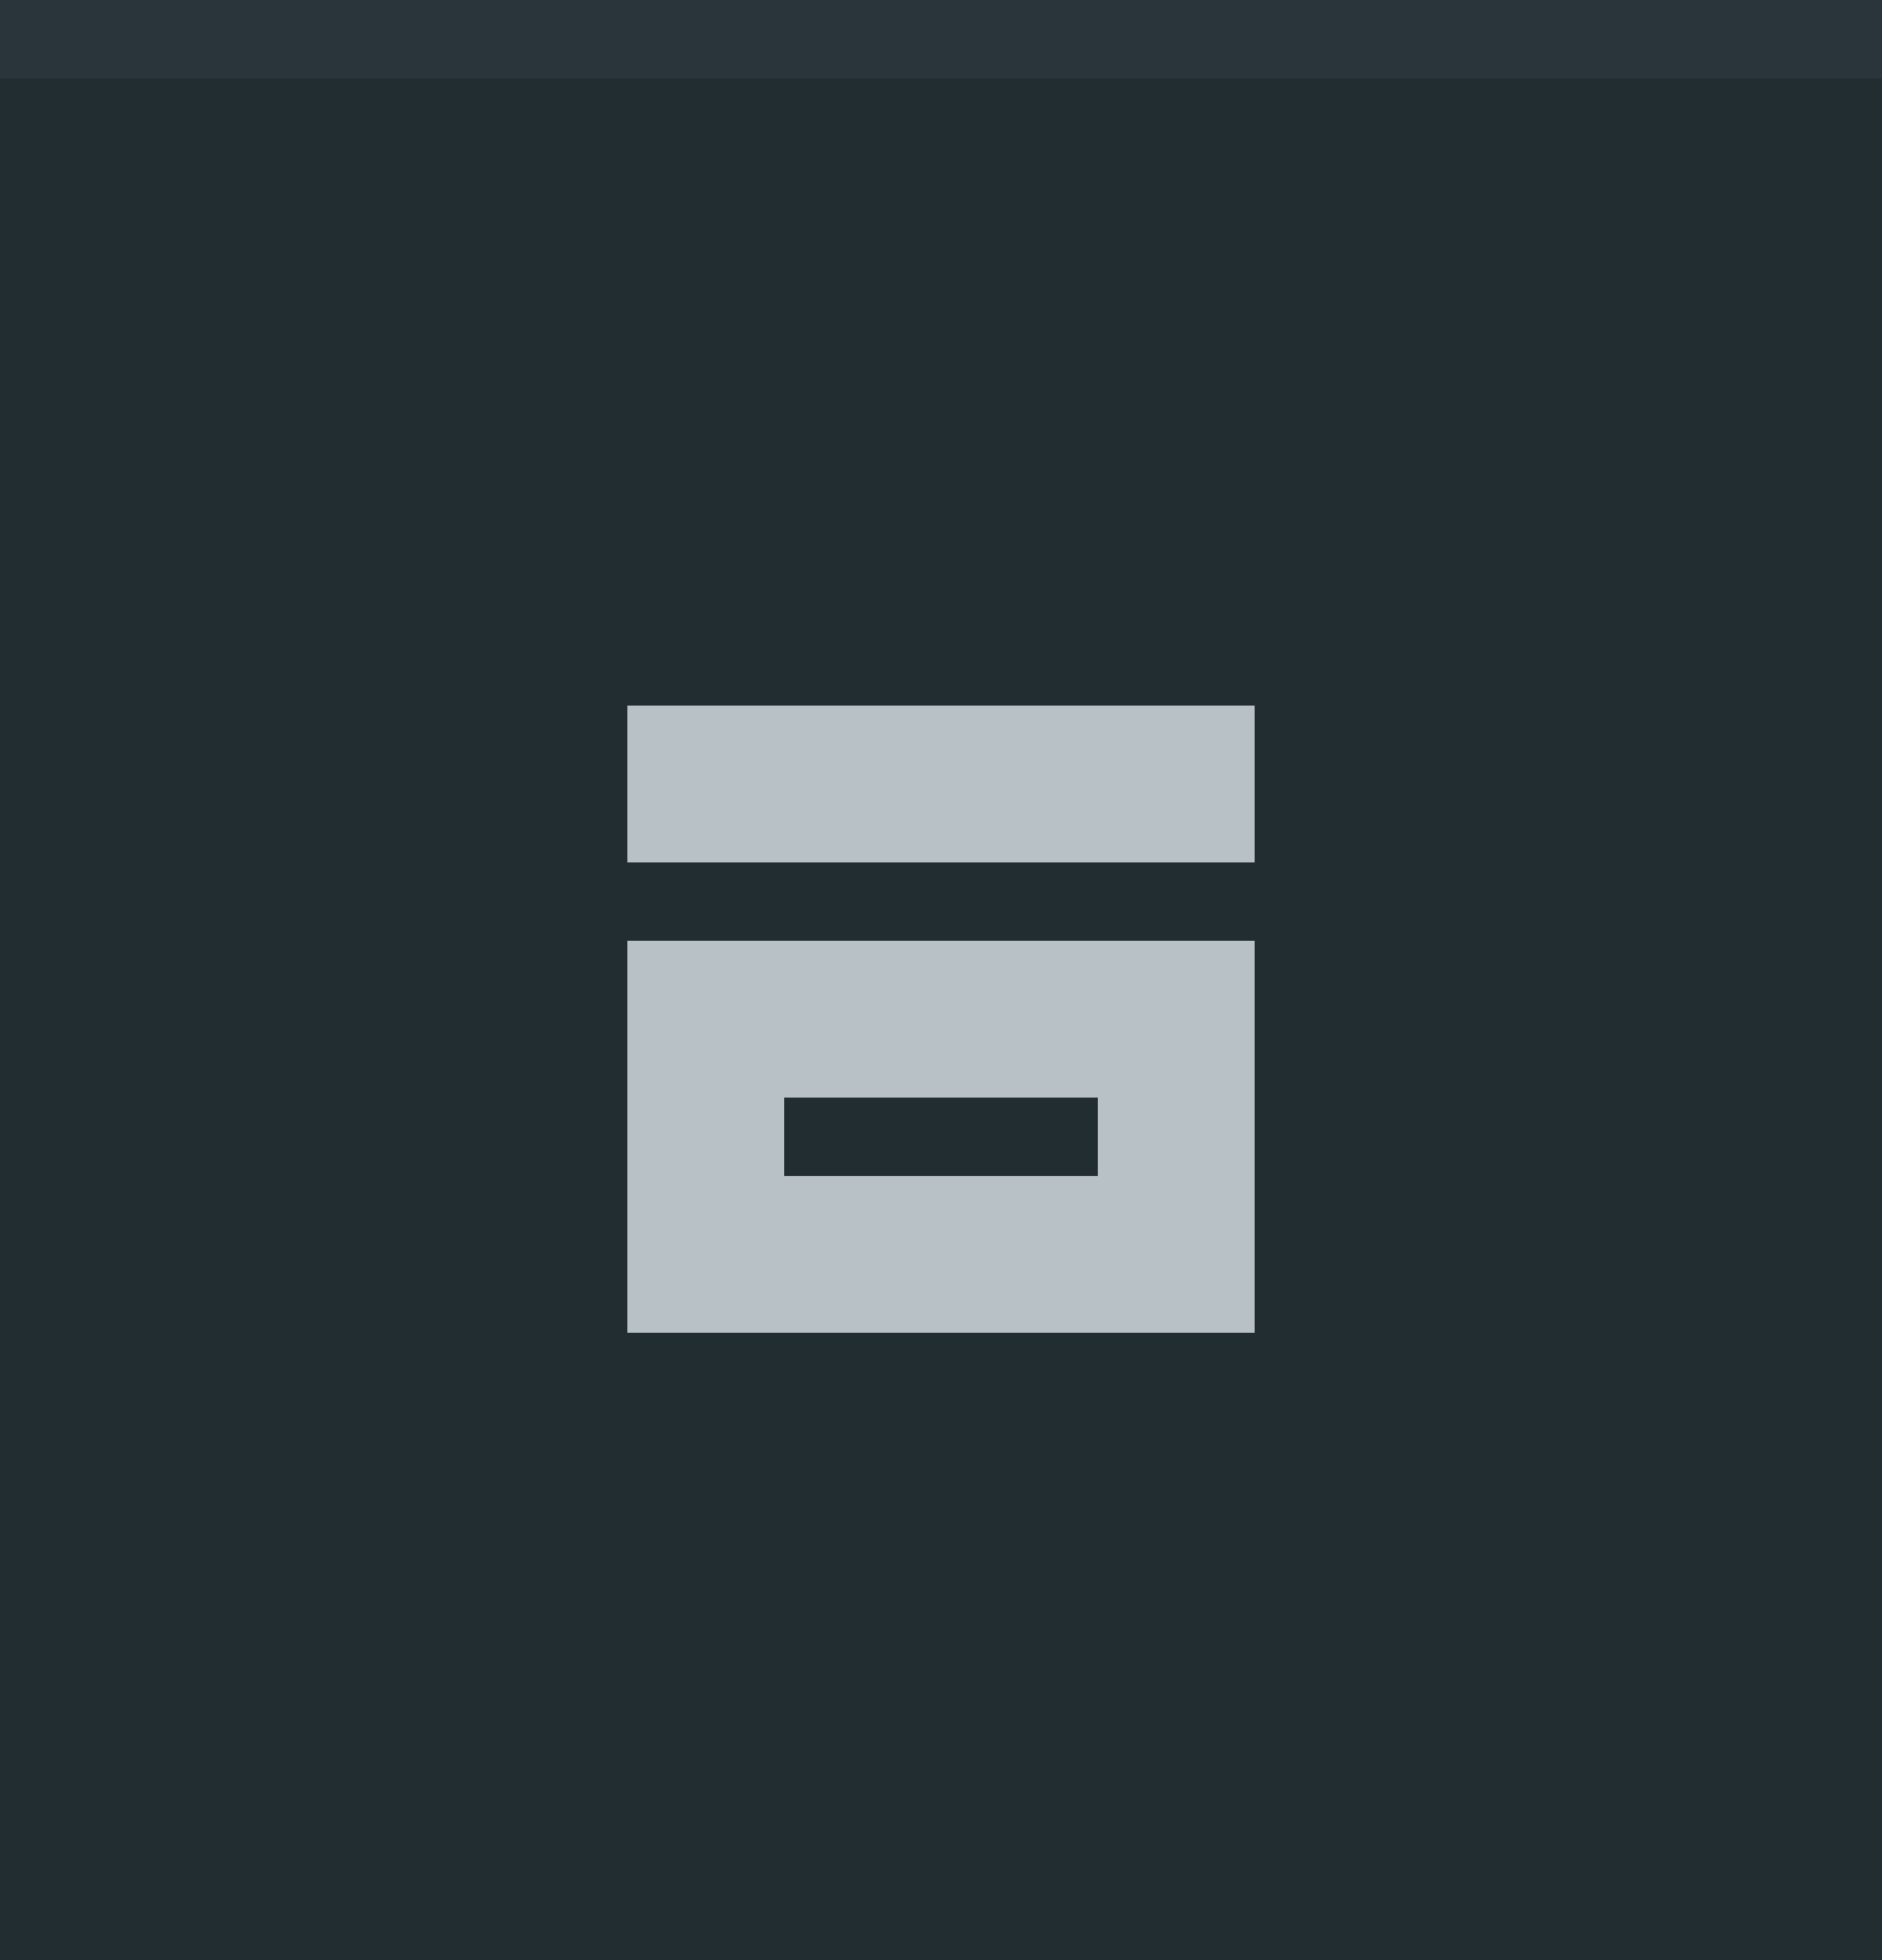
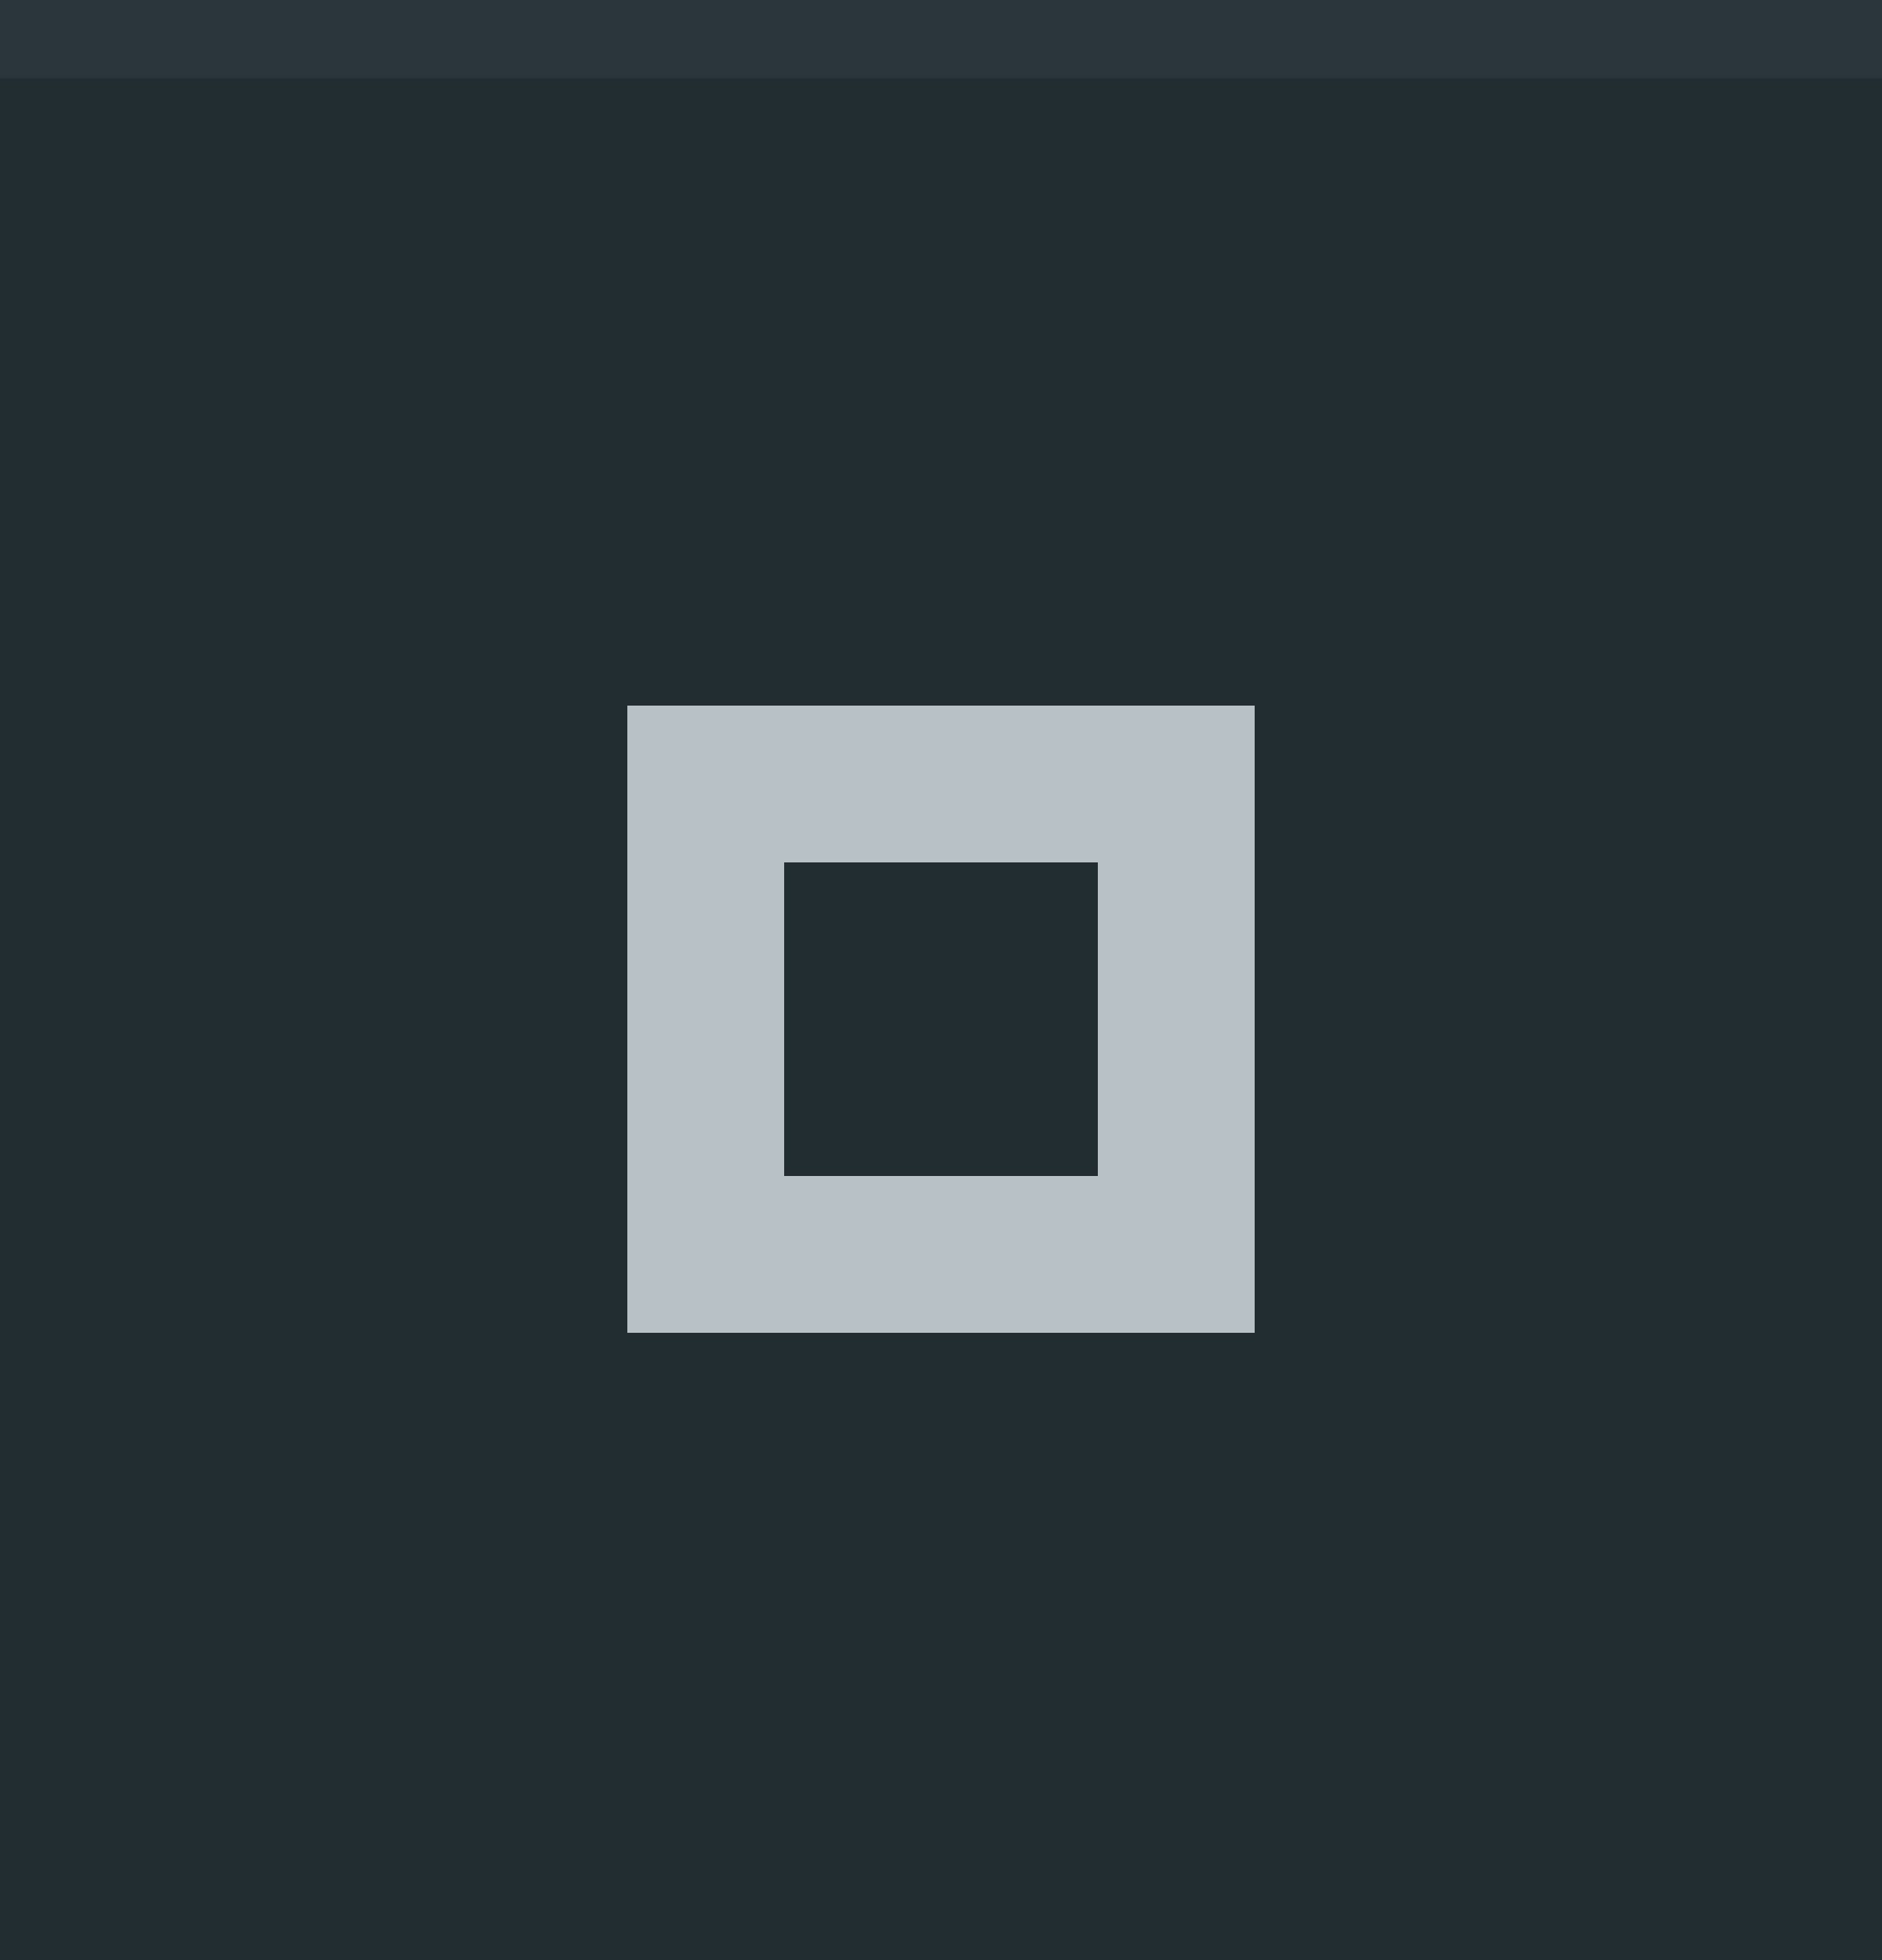
<svg xmlns="http://www.w3.org/2000/svg" width="24" height="25" viewBox="0 0 24 25" id="svg4142" version="1.1">
  <defs id="defs4144" />
  <g id="layer1" transform="translate(0,-1027.362)">
    <rect style="opacity:1;fill:#222d32;fill-opacity:1;fill-rule:evenodd;stroke:none;stroke-width:2.745;stroke-linecap:butt;stroke-linejoin:miter;stroke-miterlimit:4;stroke-dasharray:none;stroke-dashoffset:478.437;stroke-opacity:1" id="rect4741" width="24" height="25" x="0" y="1027.362" />
-     <circle style="fill:#cfd8dc;fill-opacity:0.1;stroke:none;stroke-width:0.5;stroke-linejoin:miter;stroke-miterlimit:4;stroke-dasharray:none;stroke-opacity:1" id="path2994" cx="1040.362" cy="15" transform="matrix(0,1,-1,0,0,0)" r="10" />
+     <circle style="fill:#cfd8dc;fill-opacity:0.12;stroke:none;stroke-width:0.5;stroke-linejoin:miter;stroke-miterlimit:4;stroke-dasharray:none;stroke-opacity:1" id="path2994" cx="1040.362" cy="15" transform="matrix(0,1,-1,0,0,0)" r="10" />
    <rect style="opacity:1;fill:#29353b;fill-opacity:1;fill-rule:evenodd;stroke:none;stroke-width:2.745;stroke-linecap:butt;stroke-linejoin:miter;stroke-miterlimit:4;stroke-dasharray:none;stroke-dashoffset:478.437;stroke-opacity:1" id="rect4959" width="24" height="1" x="0" y="1027.362" />
-     <rect style="opacity:1;fill:#cfd8dc;fill-opacity:0.87;fill-rule:evenodd;stroke:none;stroke-width:2;stroke-linecap:butt;stroke-linejoin:round;stroke-miterlimit:4;stroke-dasharray:none;stroke-dashoffset:478.437;stroke-opacity:0.75" id="rect4139" width="8" height="2" x="8" y="-1038.362" transform="scale(1,-1)" />
-     <path id="rect4143" style="opacity:1;fill:#cfd8dc;fill-opacity:0.87;fill-rule:evenodd;stroke:none;stroke-width:2;stroke-linecap:butt;stroke-linejoin:round;stroke-miterlimit:4;stroke-dasharray:none;stroke-dashoffset:478.437;stroke-opacity:0.75" d="m 10,1042.362 4,0 0,-1 -4,0 z m -2,2 8,0 0,-5 -8,0 z" />
+     <path style="opacity:1;fill:#cfd8dc;fill-opacity:0.87;fill-rule:evenodd" d="m 8,1036.362 v 8 h 8 v -8 z m 2,2 h 4 v 4 h -4 z" id="rect818" />
  </g>
</svg>
